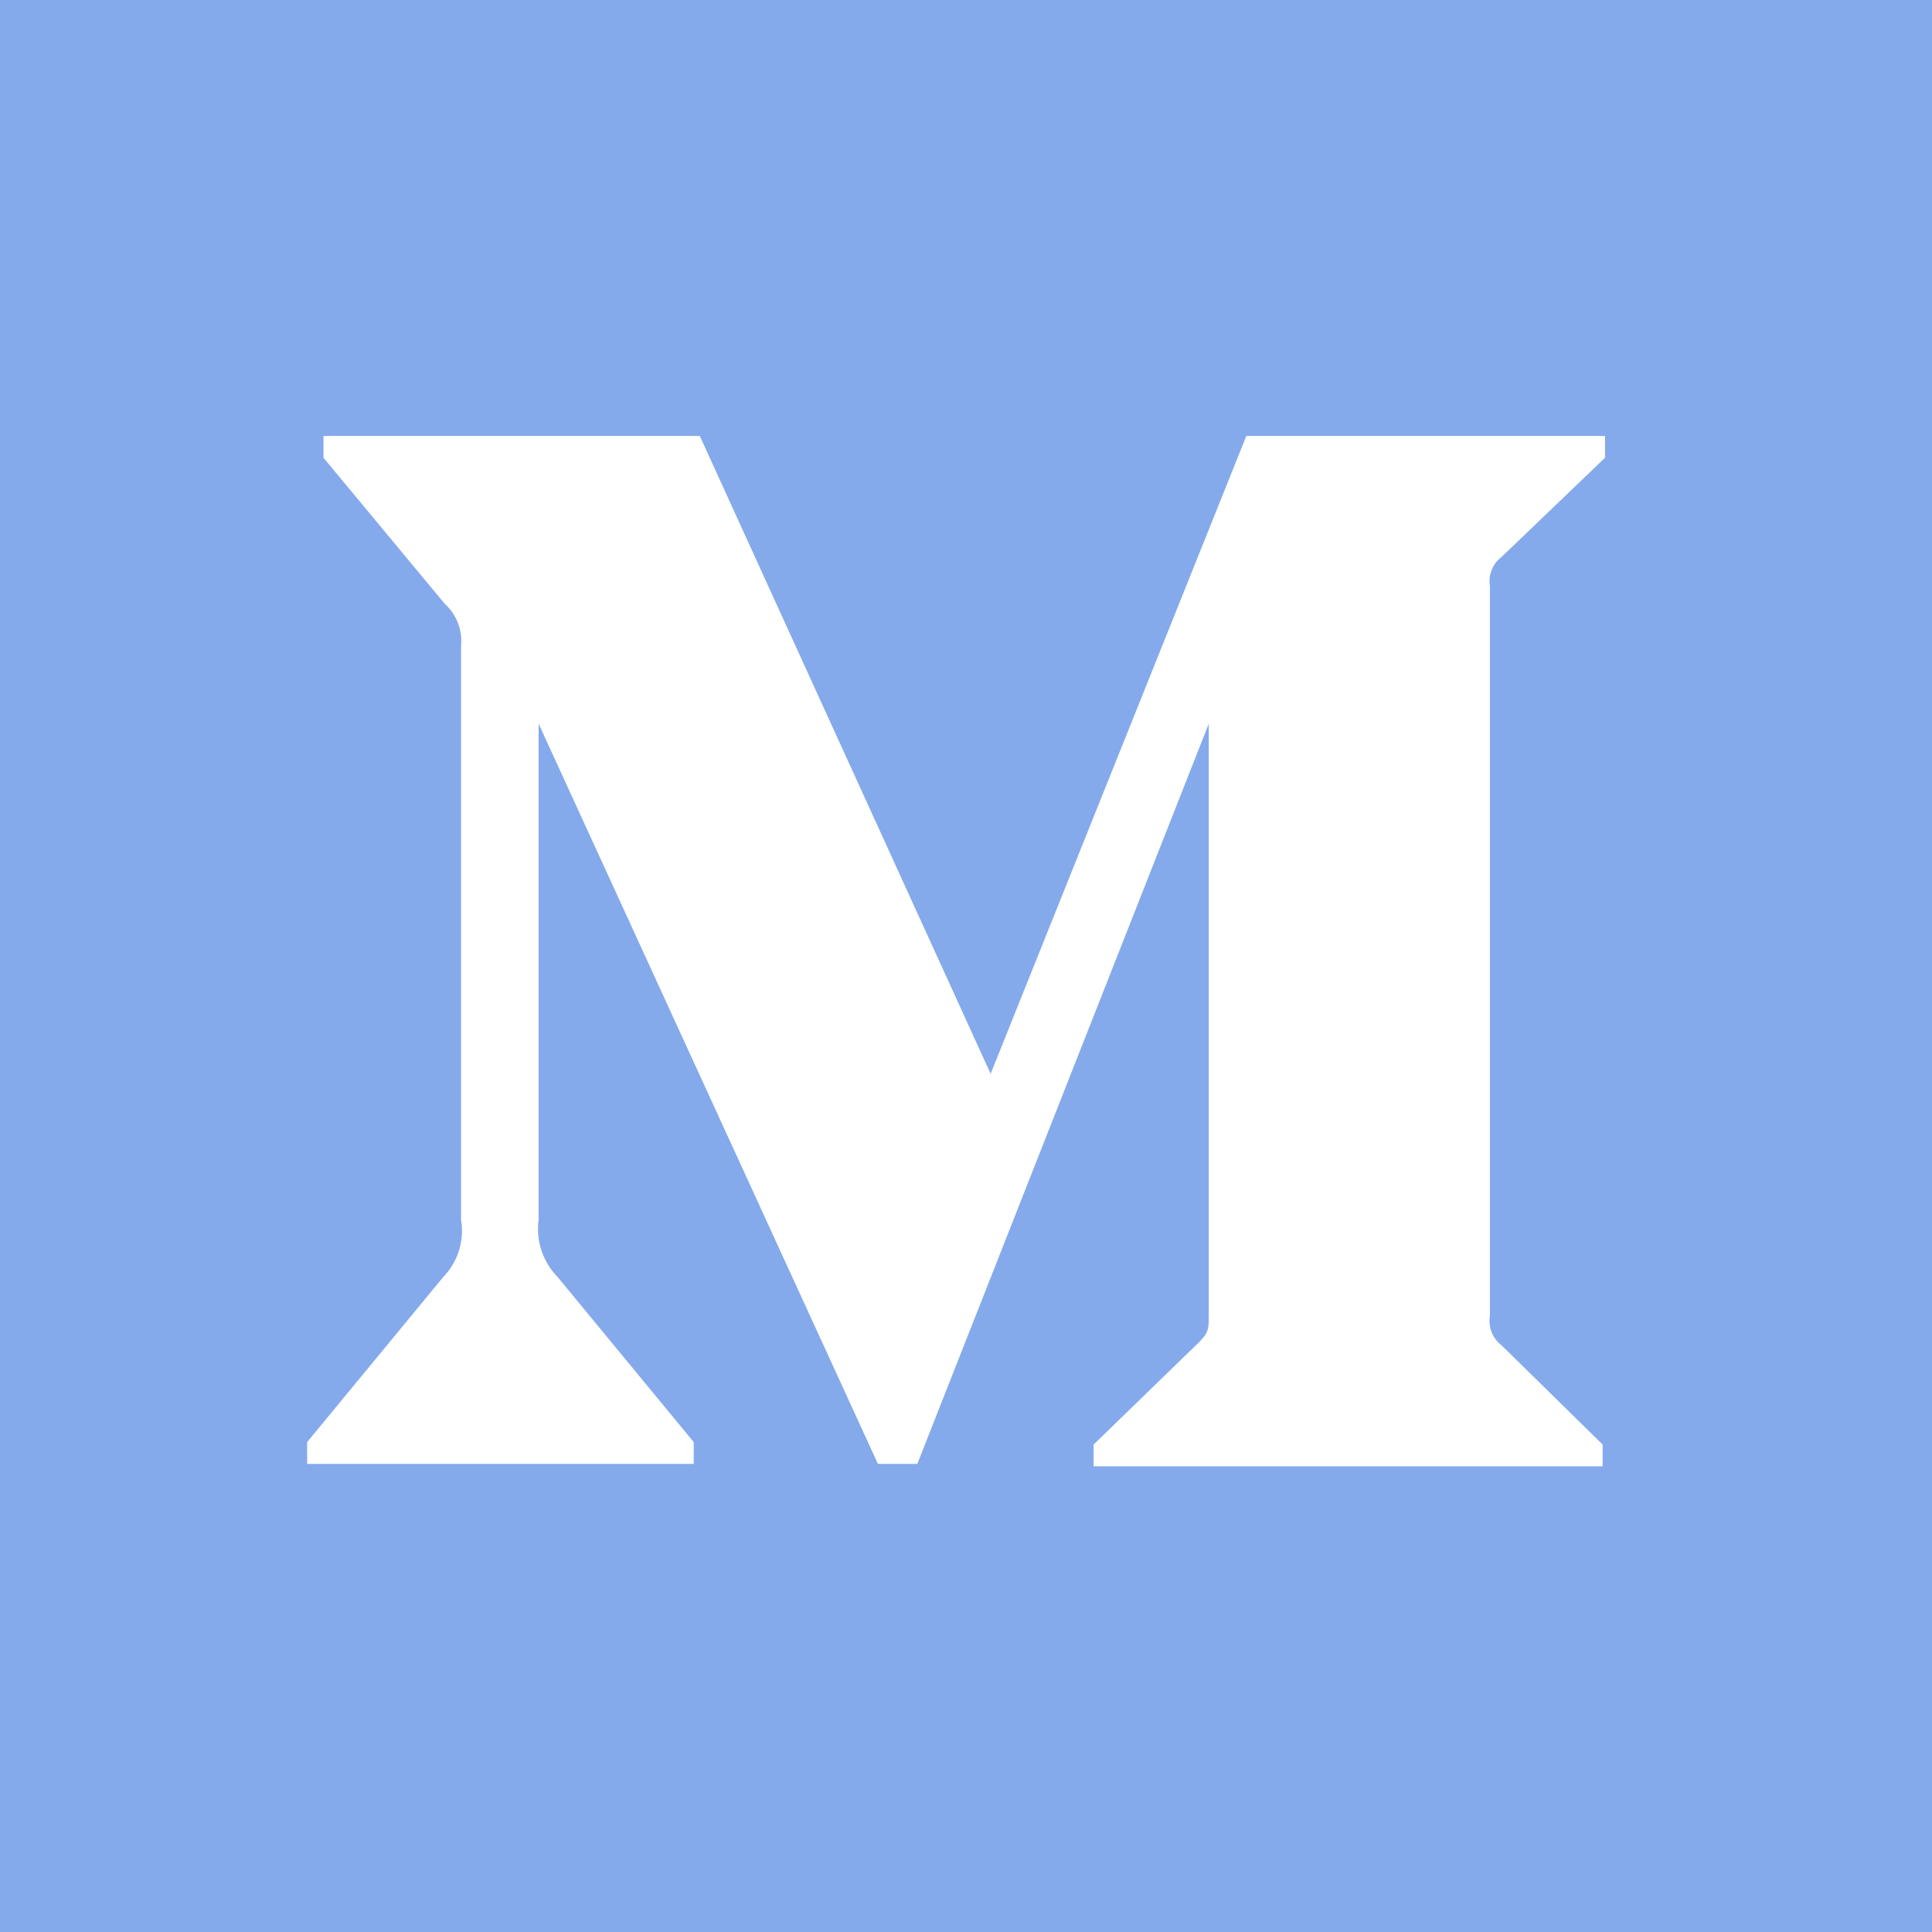
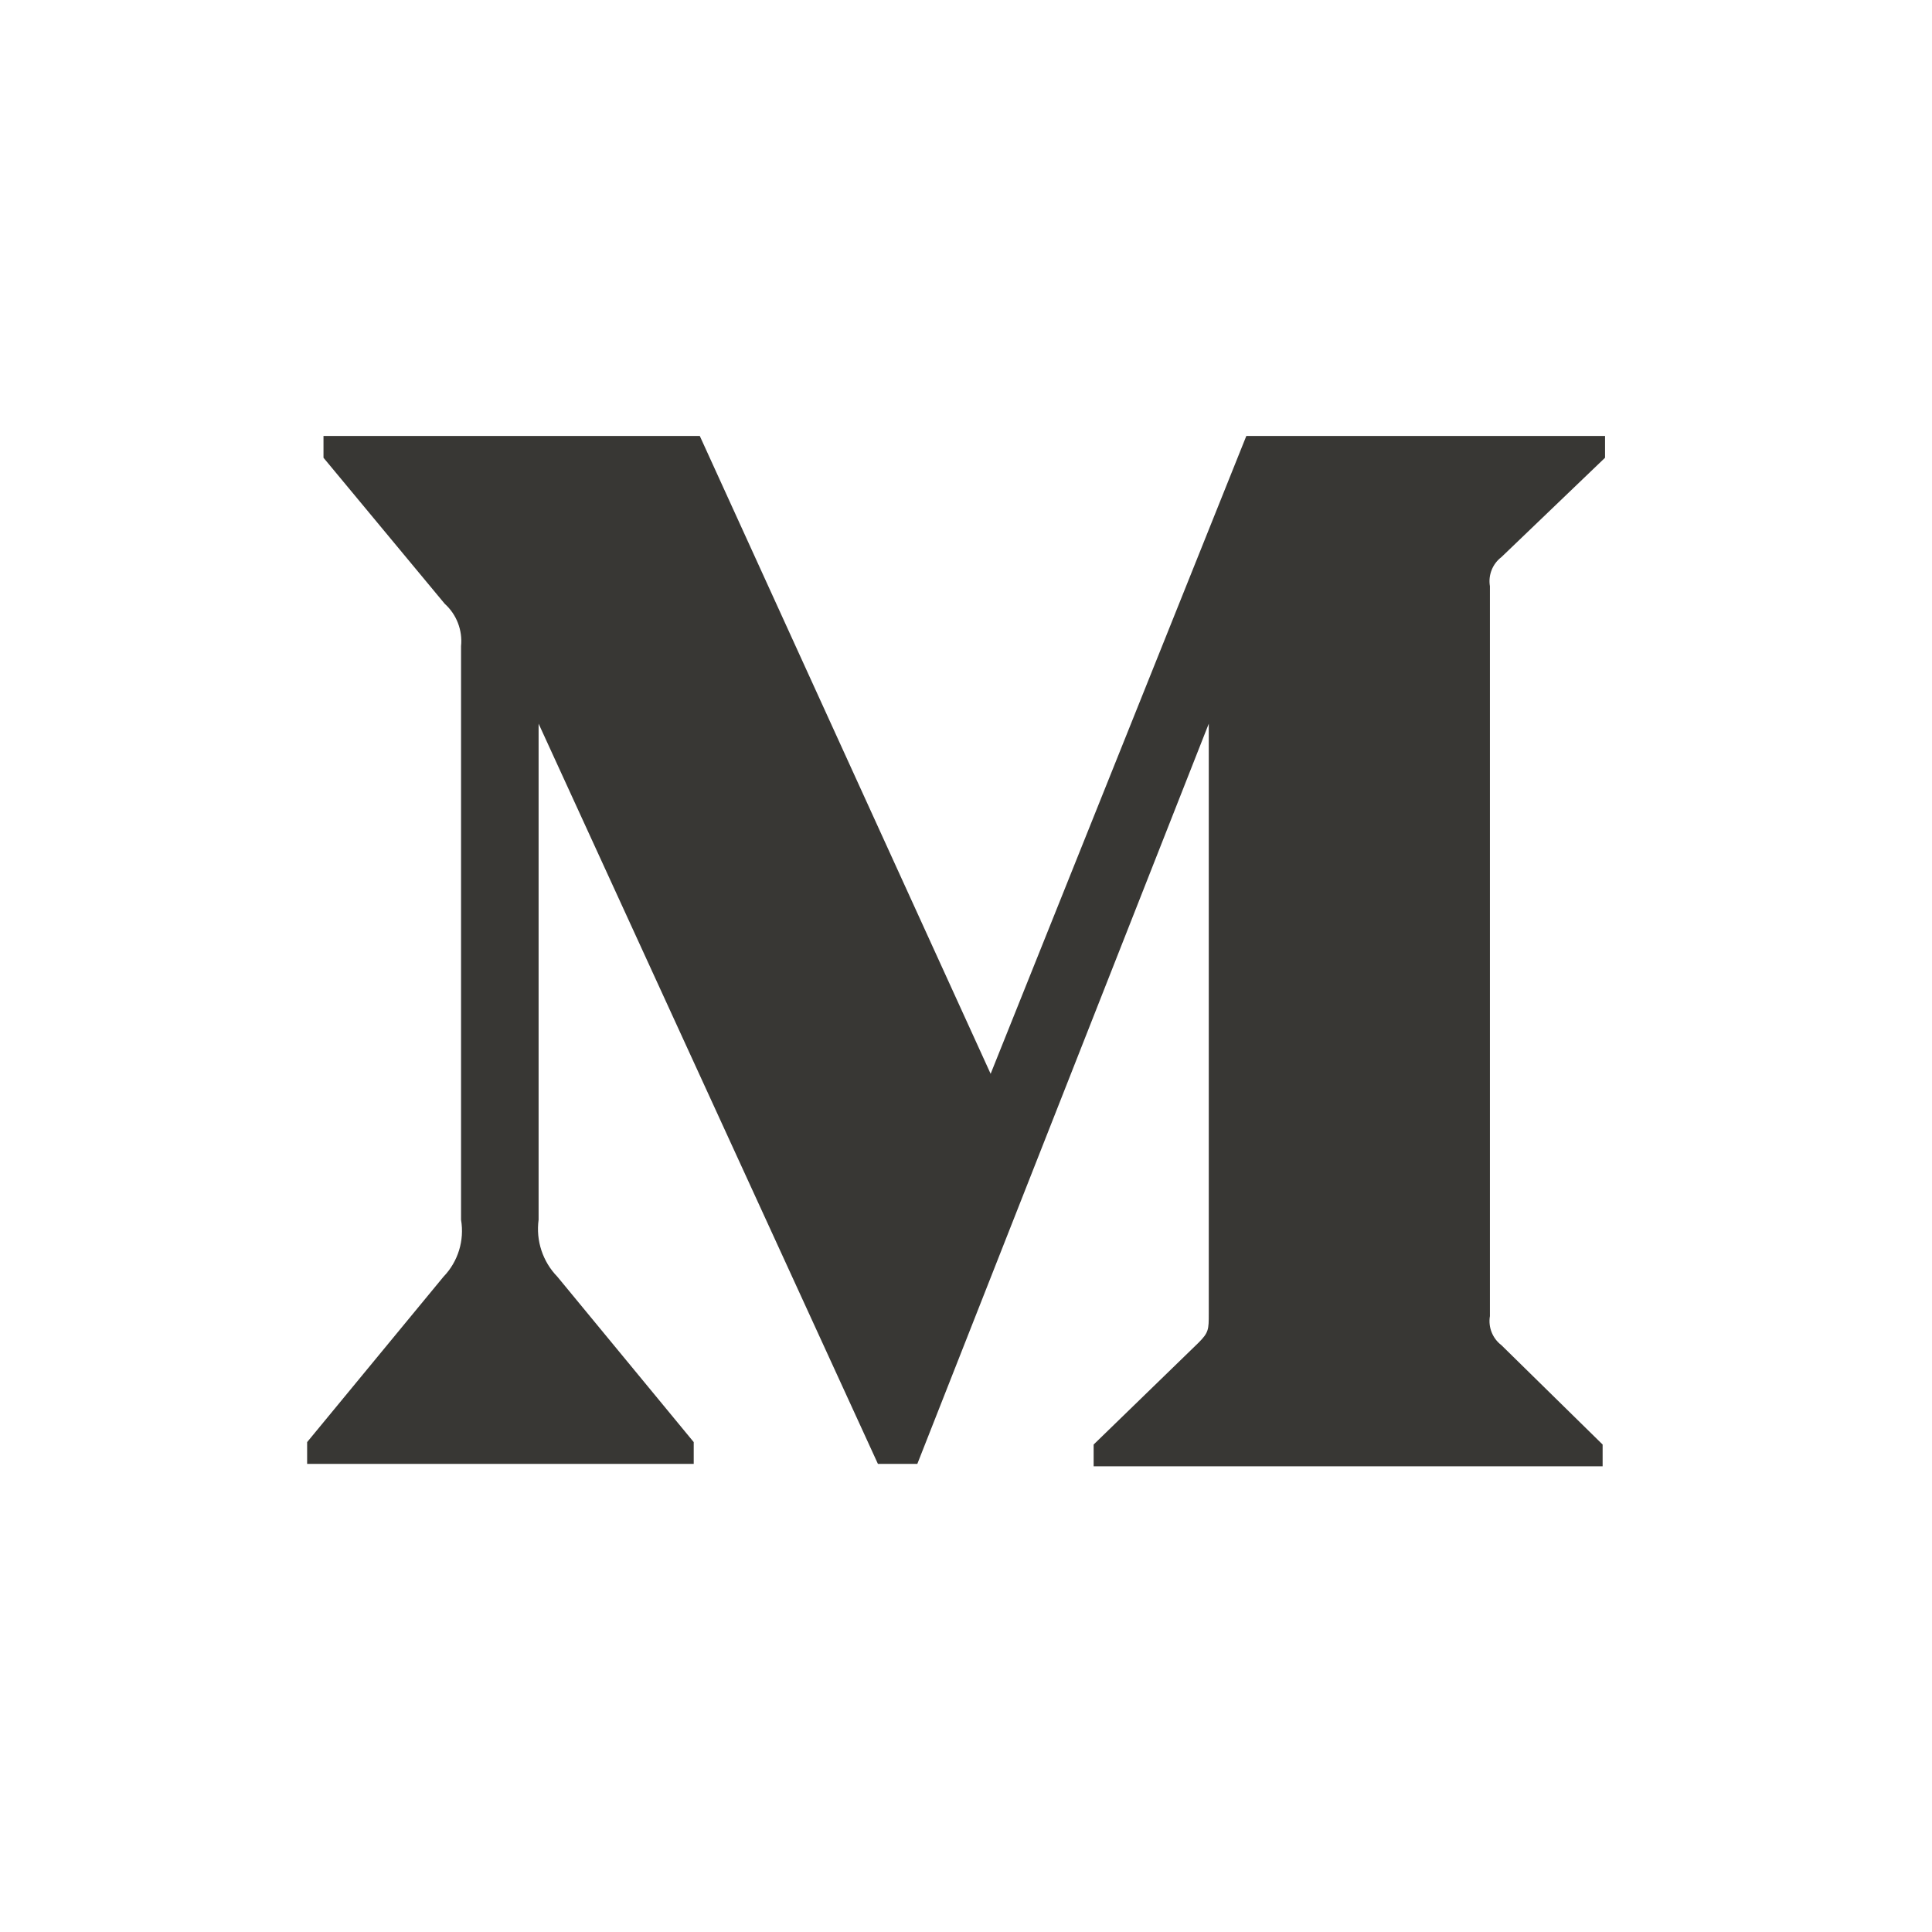
<svg xmlns="http://www.w3.org/2000/svg" width="256px" height="256px" viewBox="0 0 256 256" version="1.1" preserveAspectRatio="xMidYMid">
  <g>
-     <rect fill="rgba(25, 101, 233, 0.5)" x="0" y="0" width="256" height="256" />
-     <path d="M61.091,85.617 C61.305,83.505 60.499,81.419 58.923,79.998 L42.865,60.654 L42.865,57.764 L92.725,57.764 L131.264,142.285 L165.146,57.764 L212.677,57.764 L212.677,60.654 L198.947,73.817 C197.764,74.72 197.177,76.203 197.422,77.67 L197.422,174.391 C197.177,175.859 197.764,177.342 198.947,178.244 L212.356,191.408 L212.356,194.297 L144.913,194.297 L144.913,191.408 L158.803,177.923 C160.168,176.559 160.168,176.157 160.168,174.07 L160.168,95.891 L121.549,193.976 L116.33,193.976 L71.368,95.891 L71.368,161.629 C70.993,164.393 71.911,167.175 73.857,169.174 L91.922,191.087 L91.922,193.976 L40.697,193.976 L40.697,191.087 L58.763,169.174 C60.694,167.172 61.559,164.371 61.091,161.629 L61.091,85.617 Z" fill="#FFFFFF" />
+     <rect fill="white" x="0" y="0" width="256" height="256" />
+     <path d="M61.091,85.617 C61.305,83.505 60.499,81.419 58.923,79.998 L42.865,60.654 L42.865,57.764 L92.725,57.764 L131.264,142.285 L165.146,57.764 L212.677,57.764 L212.677,60.654 L198.947,73.817 C197.764,74.72 197.177,76.203 197.422,77.67 L197.422,174.391 C197.177,175.859 197.764,177.342 198.947,178.244 L212.356,191.408 L212.356,194.297 L144.913,194.297 L144.913,191.408 L158.803,177.923 C160.168,176.559 160.168,176.157 160.168,174.07 L160.168,95.891 L121.549,193.976 L116.33,193.976 L71.368,95.891 L71.368,161.629 C70.993,164.393 71.911,167.175 73.857,169.174 L91.922,191.087 L91.922,193.976 L40.697,193.976 L40.697,191.087 L58.763,169.174 C60.694,167.172 61.559,164.371 61.091,161.629 L61.091,85.617 Z" fill="#383734" />
  </g>
</svg>
